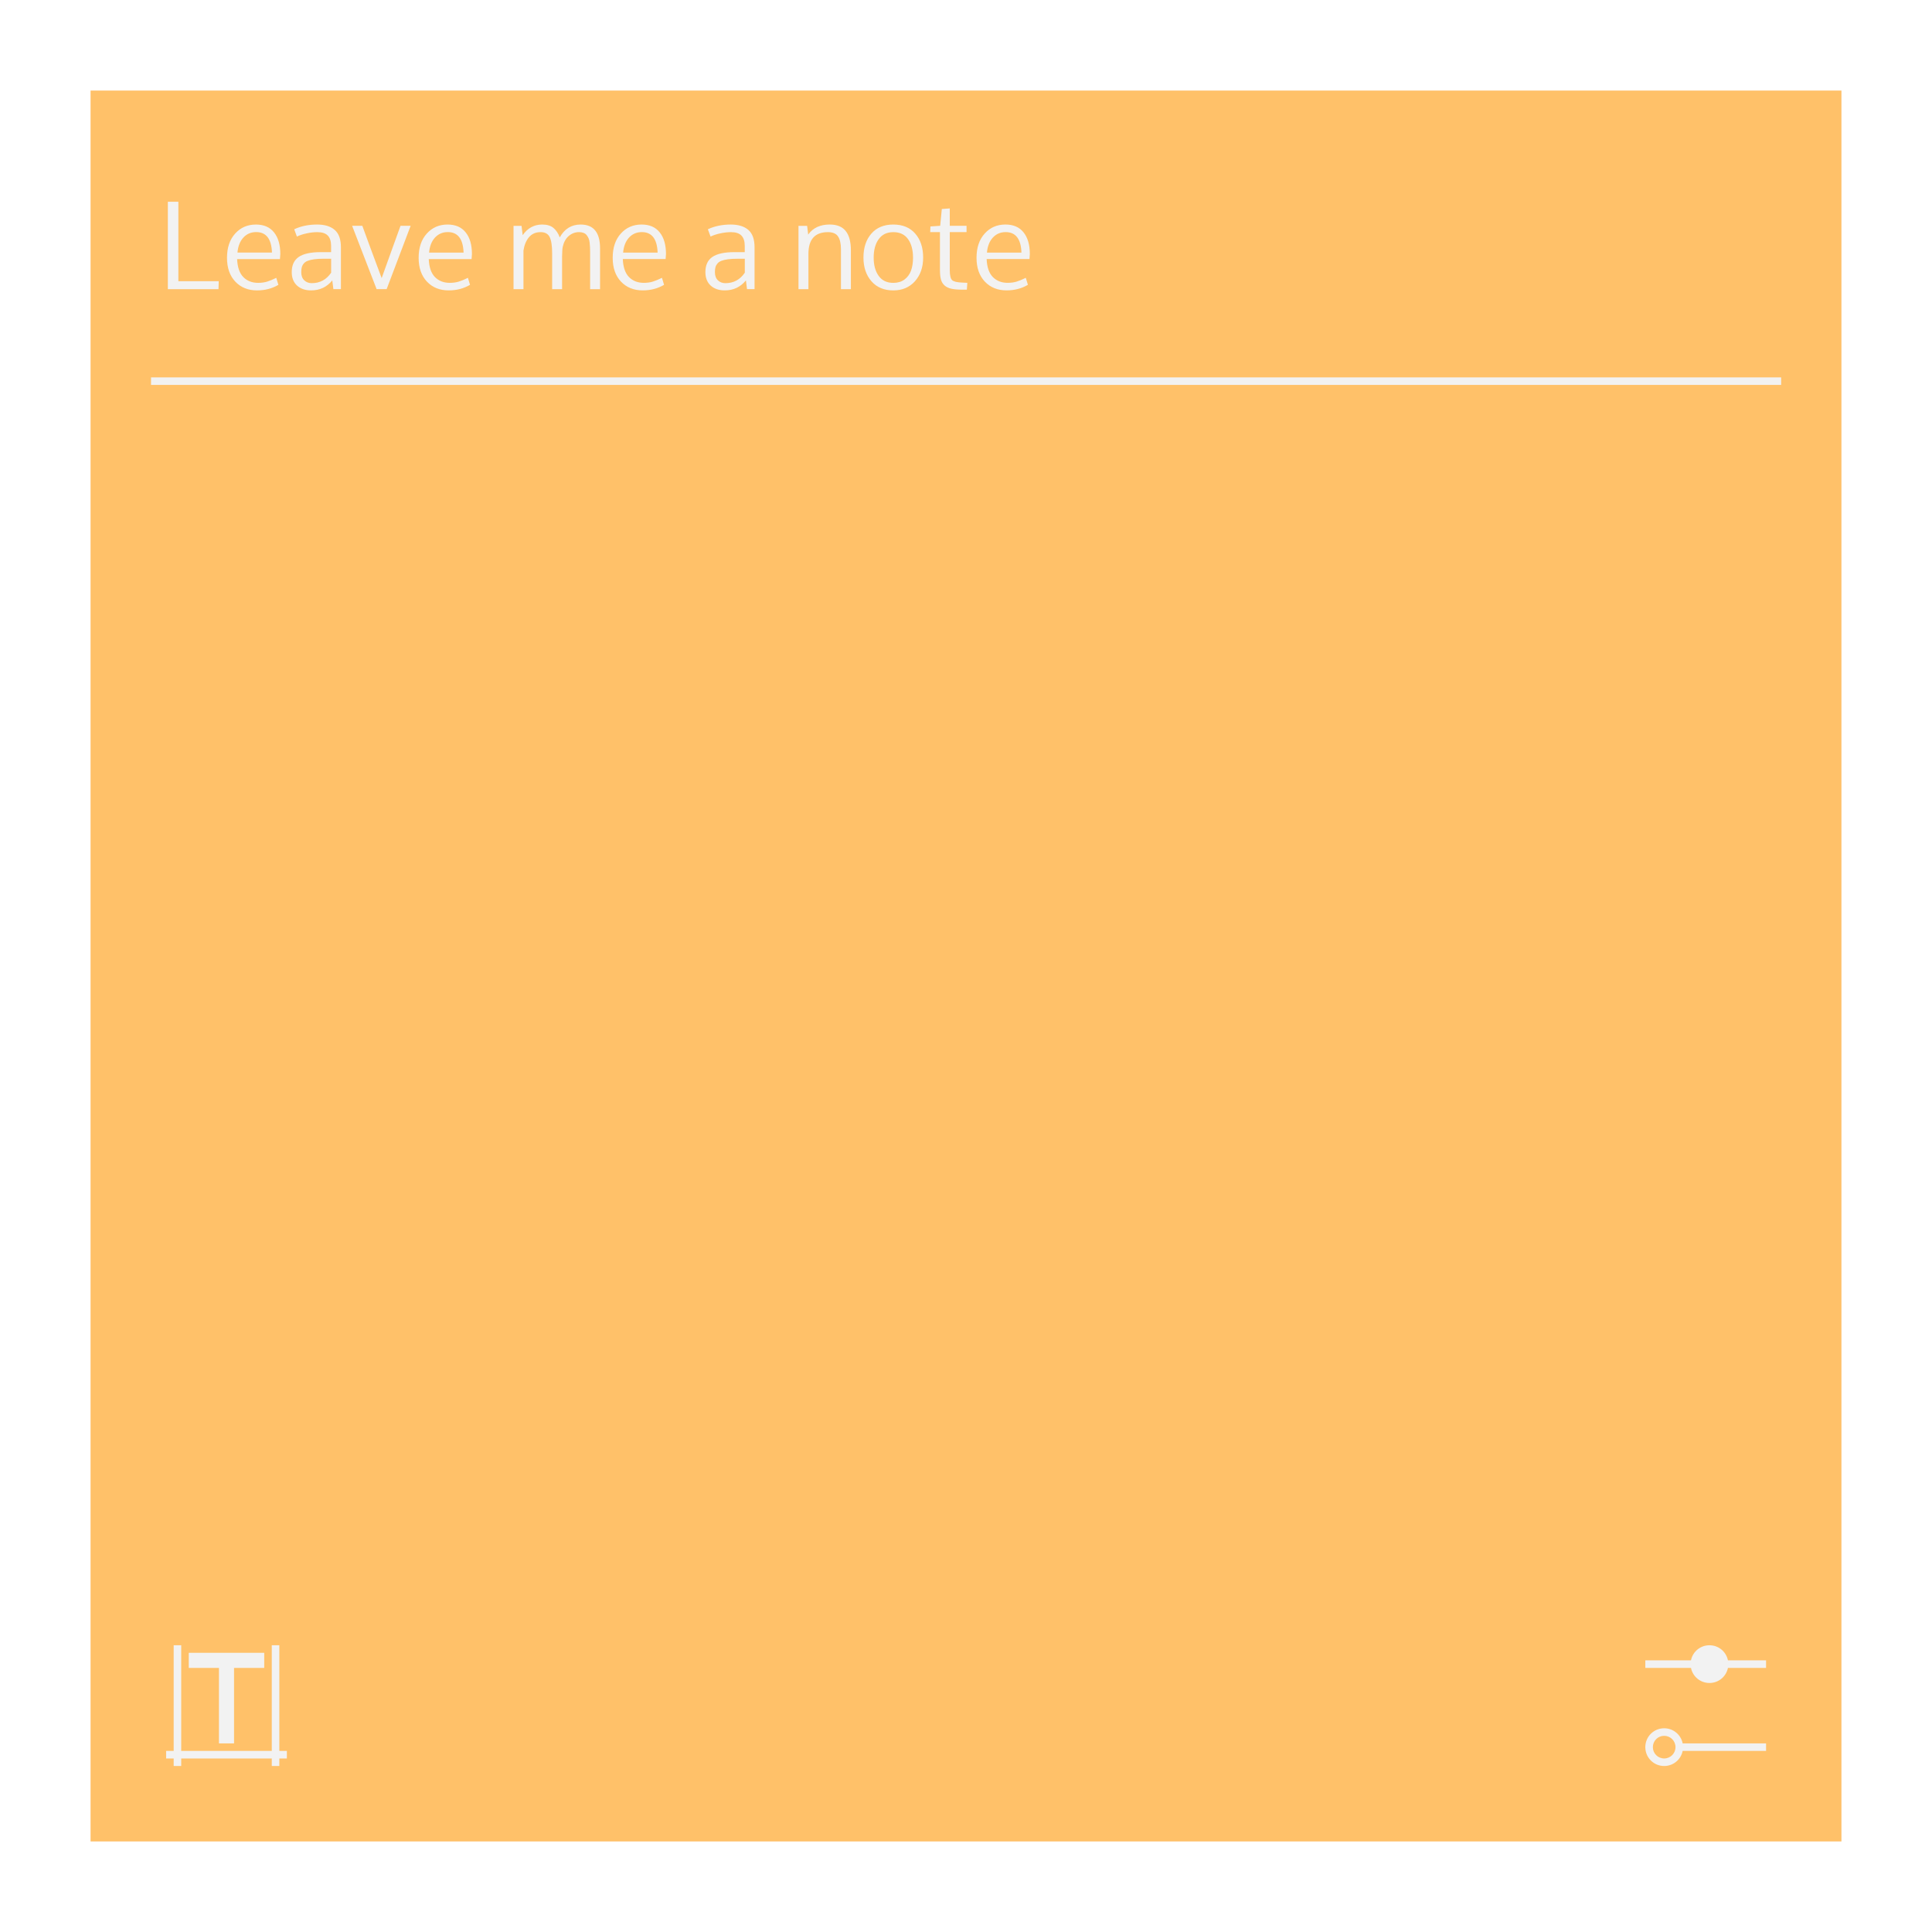
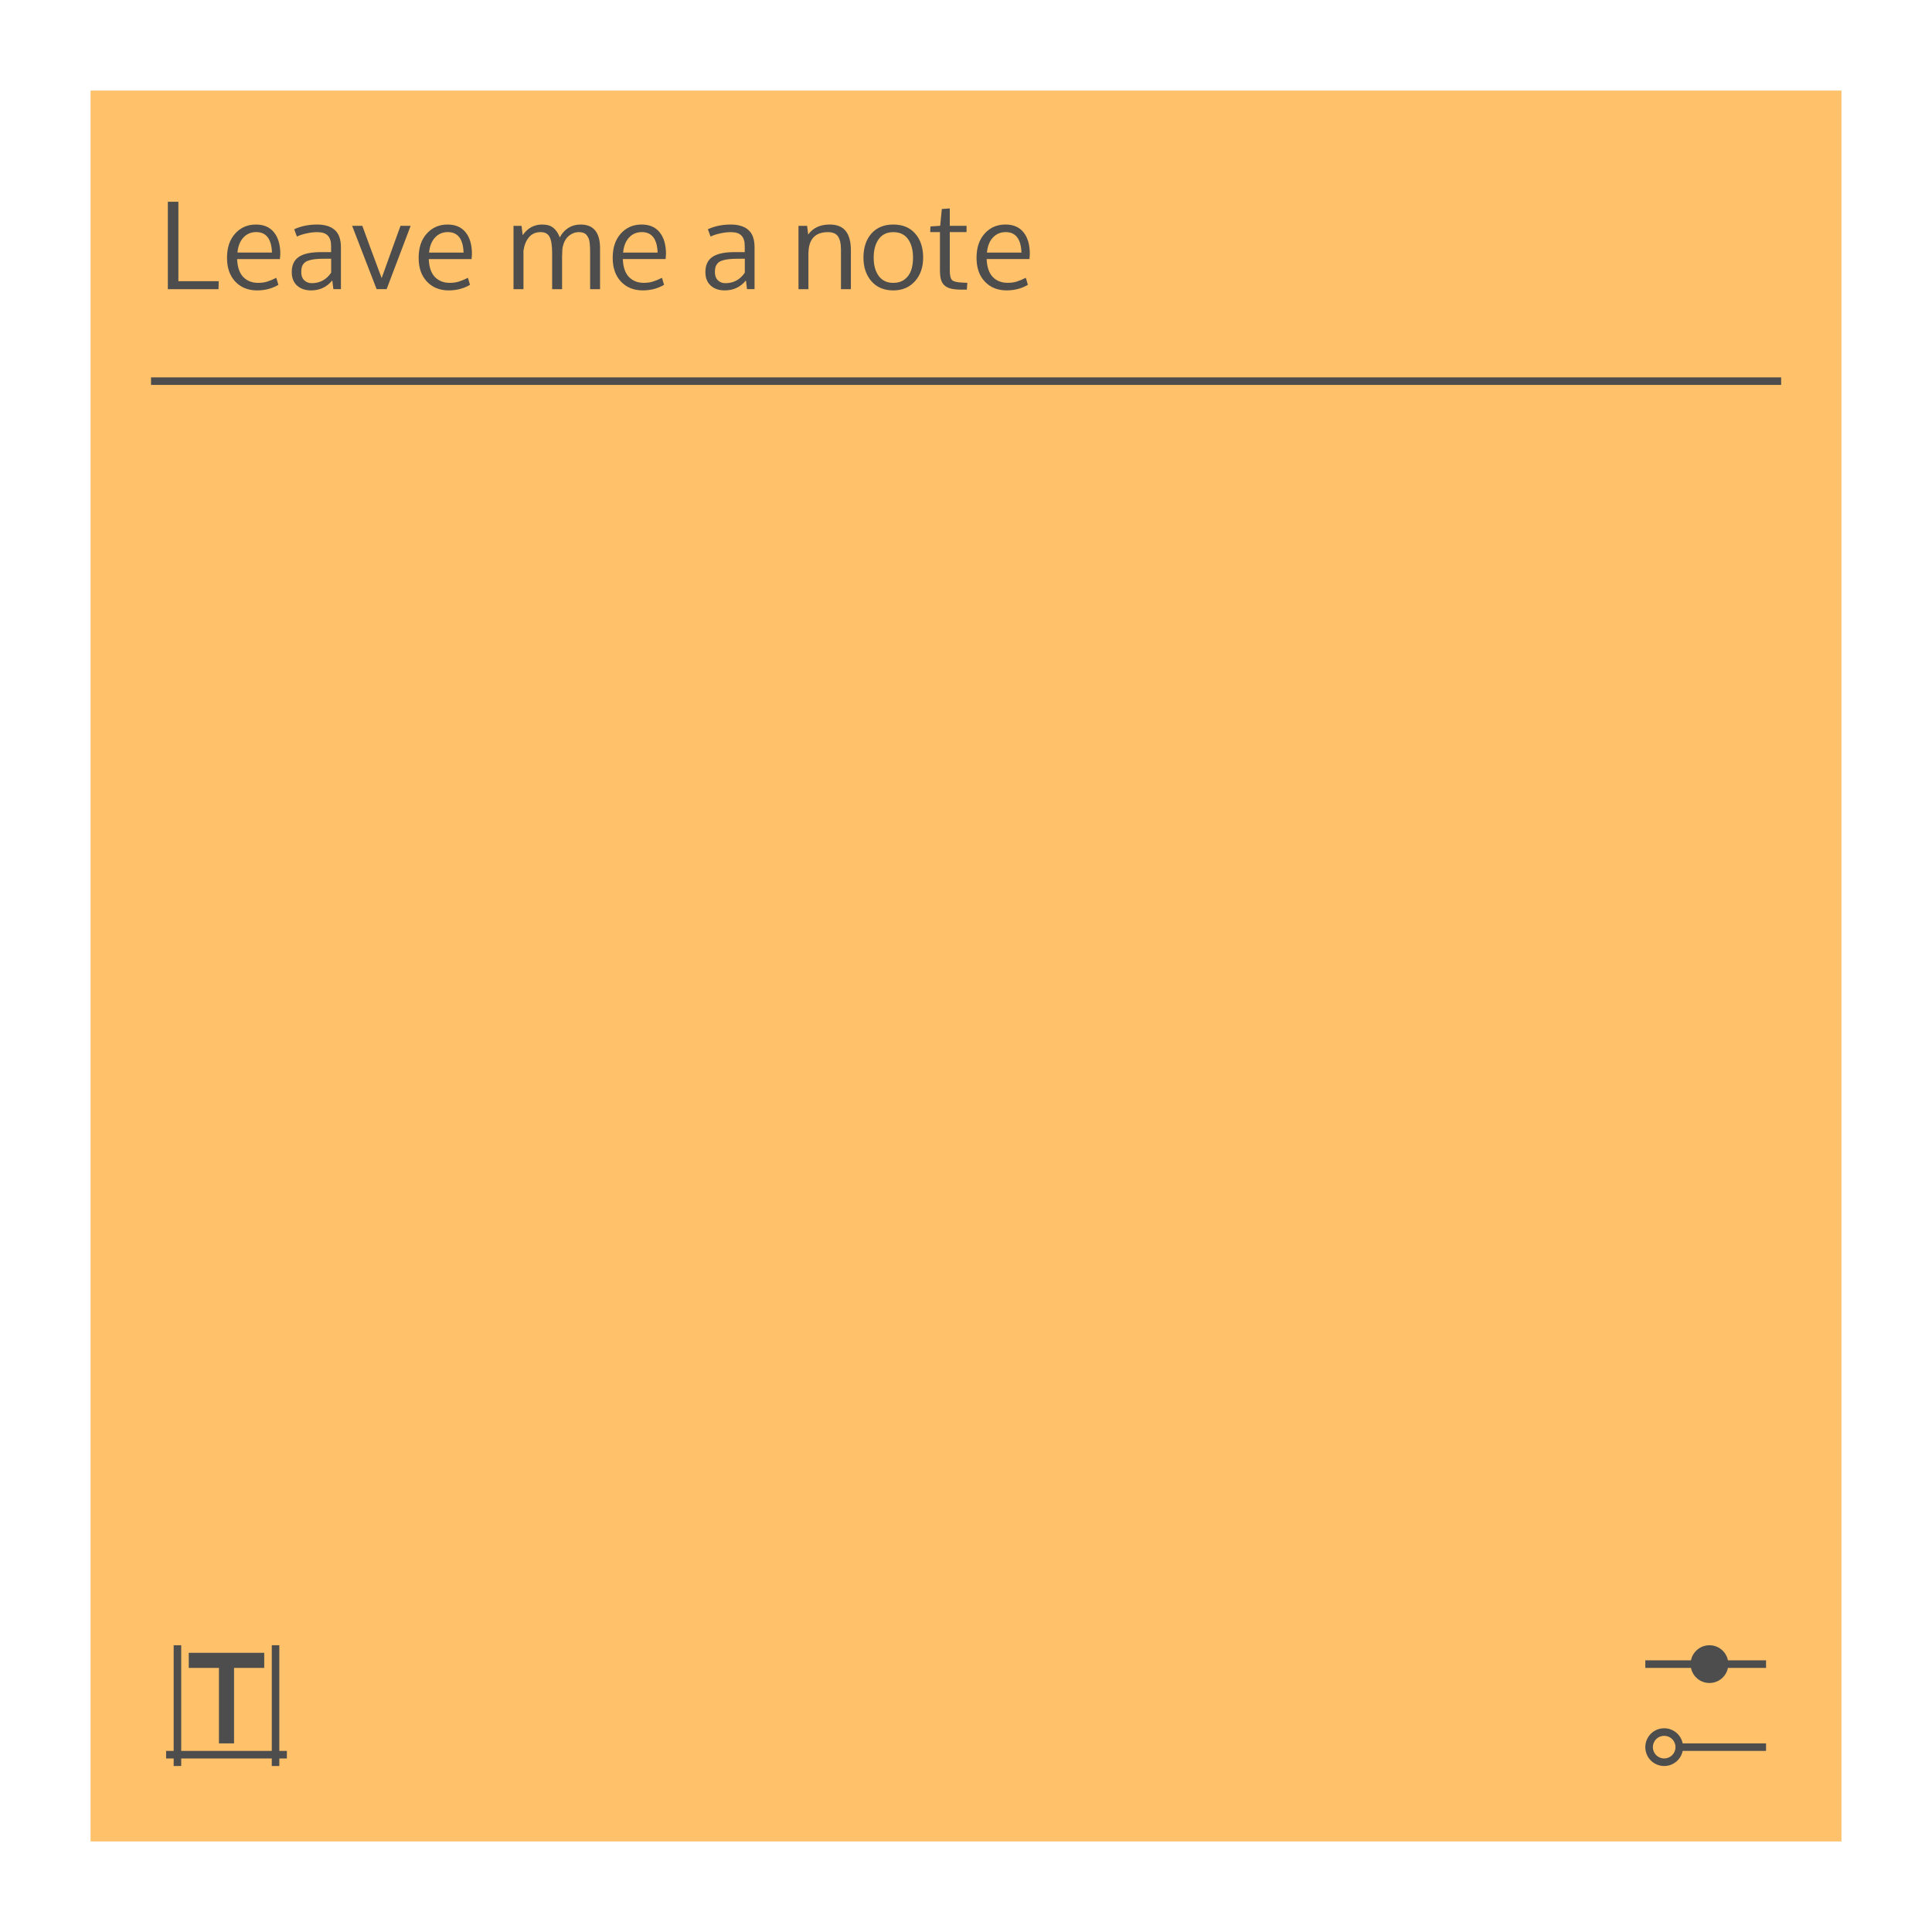
<svg xmlns="http://www.w3.org/2000/svg" viewBox="0 0 256 256">
-   <path fill="#ffc169" color="#31363b" d="m12 12v232h232v-232z" />
-   <path fill="currentcolor" color="#f2f2f2" d="m22.24 26.736v11.584h6.711l.033-1.063h-5.348v-10.521zm103.61.881l-1.055.078-.215 2.223-1.293.088-.031.746h1.293v5.05c0 .513.045.929.135 1.246.09.318.252.579.484.785.238.206.545.35.92.43.376.079.869.119 1.477.119h.547l.064-.906-.666-.031c-.703-.026-1.156-.138-1.357-.334-.201-.199-.303-.635-.303-1.309v-5.05h2.223v-.834h-2.223zm-15.91 2.133c-1.265 0-2.215.443-2.85 1.332l-.143-1.156h-1.143v8.395h1.316v-4.682c0-1.92.863-2.879 2.588-2.879.64 0 1.088.192 1.342.578.254.381.381.95.381 1.707v5.275h1.316v-5.135c0-1.153-.229-2.01-.689-2.578-.455-.571-1.162-.857-2.119-.857m-67.924.002c-1.121 0-2.132.209-3.03.627l.357.967c.386-.185.824-.327 1.316-.428.492-.106.952-.158 1.381-.158.635 0 1.1.15 1.391.451.296.302.443.76.443 1.373v.824h-1.344c-1.349 0-2.333.214-2.951.643-.613.423-.92 1.09-.92 2 0 .761.232 1.356.697 1.785.471.429 1.093.643 1.865.643 1.153 0 2.089-.441 2.809-1.324l.145 1.158h1v-5.539c0-1.069-.276-1.838-.826-2.309-.545-.476-1.321-.713-2.332-.713m29.83 0c-1.074 0-1.937.469-2.588 1.41l-.15-1.236h-1.064v8.395l.002-.002h1.316v-5.119c.111-.735.355-1.323.73-1.768.381-.449.894-.674 1.539-.674.587 0 .988.219 1.205.658.217.434.326 1.163.326 2.189v4.713h1.316v-4.307c.016-.73.046-1.168.088-1.311.143-.629.412-1.11.809-1.443.397-.333.849-.5 1.357-.5.227 0 .424.035.594.104.175.064.313.163.414.301.106.138.191.279.254.422.063.137.108.32.135.547.027.227.043.421.049.58.011.153.016.355.016.609v5h1.316v-5.412c0-2.105-.856-3.156-2.57-3.156-1.217 0-2.14.568-2.77 1.705-.195-.535-.474-.953-.834-1.254-.36-.301-.856-.451-1.49-.451m24.979 0c-1.121 0-2.13.209-3.03.627l.357.967c.386-.185.824-.327 1.316-.428.492-.106.952-.158 1.381-.158.635 0 1.098.15 1.389.451.296.302.445.76.445 1.373v.824h-1.344c-1.349 0-2.333.214-2.951.643-.613.423-.92 1.09-.92 2 0 .761.232 1.356.697 1.785.471.429 1.093.643 1.865.643 1.153 0 2.089-.441 2.809-1.324l.143 1.158h1v-5.539c0-1.069-.274-1.838-.824-2.309-.545-.476-1.323-.713-2.334-.713m21.539 0c-1.233 0-2.201.401-2.904 1.205-.698.799-1.047 1.858-1.047 3.176 0 1.285.356 2.331 1.064 3.141.709.804 1.67 1.207 2.887 1.207 1.19 0 2.148-.406 2.873-1.215.725-.815 1.086-1.858 1.086-3.133 0-1.317-.349-2.377-1.047-3.176-.698-.804-1.669-1.205-2.912-1.205m-84.46.002c-1.111 0-2.025.399-2.744 1.197-.719.795-1.08 1.866-1.08 3.213 0 1.328.368 2.381 1.104 3.158.735.772 1.695 1.158 2.873 1.158 1.057 0 2-.247 2.832-.738l-.279-.928c-.444.222-.845.389-1.205.5-.359.111-.76.166-1.199.166-.809 0-1.464-.256-1.967-.77-.503-.518-.776-1.312-.818-2.381h5.674l.049-.666c0-1.227-.279-2.183-.834-2.871-.55-.693-1.352-1.039-2.404-1.039m25.391 0c-1.111 0-2.025.399-2.744 1.197-.719.795-1.08 1.866-1.08 3.213 0 1.328.368 2.381 1.104 3.158.735.772 1.692 1.158 2.871 1.158 1.058 0 2-.246 2.832-.738l-.277-.928c-.444.222-.847.389-1.207.5-.359.111-.758.166-1.197.166-.809 0-1.466-.256-1.969-.77-.503-.518-.774-1.312-.816-2.381h5.674l.047-.666c0-1.227-.277-2.183-.832-2.871-.55-.693-1.352-1.039-2.404-1.039m25.709 0c-1.111 0-2.025.399-2.744 1.197-.719.795-1.078 1.866-1.078 3.213 0 1.328.366 2.381 1.102 3.158.735.772 1.695 1.158 2.873 1.158 1.057 0 2-.247 2.832-.738l-.279-.928c-.444.222-.845.389-1.205.5-.359.111-.758.166-1.197.166-.809 0-1.466-.256-1.969-.77-.503-.518-.774-1.312-.816-2.381h5.672l.049-.666c0-1.227-.279-2.183-.834-2.871-.55-.693-1.352-1.039-2.404-1.039m48.21 0c-1.111 0-2.025.399-2.744 1.197-.719.795-1.08 1.866-1.08 3.213 0 1.328.368 2.381 1.104 3.158.735.772 1.692 1.158 2.871 1.158 1.058 0 2-.246 2.832-.738l-.277-.928c-.444.222-.847.389-1.207.5-.359.111-.758.166-1.197.166-.809 0-1.464-.256-1.967-.77-.502-.518-.776-1.312-.818-2.381h5.674l.047-.666c0-1.227-.277-2.183-.832-2.871-.55-.693-1.352-1.039-2.404-1.039m-80.15.168c-.275.772-.693 1.927-1.254 3.467-.555 1.539-.971 2.695-1.246 3.467-.344-.907-.842-2.243-1.492-4.01-.645-1.767-1-2.74-1.07-2.92h-1.35l3.246 8.395v-.004h1.326l3.182-8.395zm-19.13.834c1.333 0 2.032.906 2.096 2.715h-4.572c.074-.836.335-1.498.779-1.984.449-.487 1.015-.73 1.697-.73m25.391 0c1.333 0 2.03.906 2.094 2.715h-4.57c.074-.836.333-1.498.777-1.984.449-.487 1.017-.73 1.699-.73m25.709 0c1.333 0 2.032.906 2.096 2.715h-4.57c.074-.836.333-1.498.777-1.984.449-.487 1.015-.73 1.697-.73m48.21 0c1.333 0 2.032.906 2.096 2.715h-4.572c.074-.836.335-1.498.779-1.984.449-.487 1.015-.73 1.697-.73m-14.881.004c.862 0 1.514.309 1.953.928.439.614.658 1.435.658 2.461 0 .656-.09 1.229-.27 1.721-.18.487-.471.88-.873 1.176-.397.291-.887.436-1.469.436-.847 0-1.492-.307-1.936-.92-.445-.613-.666-1.42-.666-2.42 0-1.021.221-1.84.666-2.453.444-.619 1.089-.928 1.936-.928m-75.5 3.521h1.01v1.85c-.629.926-1.486 1.389-2.57 1.389h-.002c-.397 0-.728-.127-.992-.381-.265-.254-.398-.615-.398-1.08 0-.259.025-.476.072-.65.048-.18.135-.344.262-.492.127-.153.301-.273.523-.357.222-.09.506-.158.85-.205.344-.047.759-.072 1.246-.072m54.811 0h1.01v1.85c-.629.926-1.488 1.389-2.572 1.389h-.002c-.397 0-.728-.127-.992-.381-.265-.254-.396-.615-.396-1.08 0-.259.023-.476.07-.65.048-.18.137-.344.264-.492.127-.153.301-.273.523-.357.222-.09.506-.158.85-.205.344-.047.759-.072 1.246-.072m-77.67 15.719v1h216v-1zm3 168v14h-1v1h1v1h1v-1h12v1h1v-1h1v-1h-1v-14h-1v14h-12v-14zm203.5 0c-1.214 0-2.219.856-2.449 2h-6.05v1h6.05c.23 1.144 1.235 2 2.449 2 1.214 0 2.219-.856 2.449-2h5.05v-1h-5.05c-.23-1.144-1.235-2-2.449-2m-201.5 1v2h4v10h2v-10h4v-2zm195.5 10c-1.385 0-2.5 1.115-2.5 2.5 0 1.385 1.115 2.5 2.5 2.5 1.214 0 2.219-.856 2.449-2h11.05v-1h-11.05c-.23-1.144-1.235-2-2.449-2m0 1c.831 0 1.5.669 1.5 1.5 0 .831-.669 1.5-1.5 1.5-.831 0-1.5-.669-1.5-1.5 0-.831.669-1.5 1.5-1.5" />
+   <path fill="#ffc169" color="#eff0f1" d="m12 12v232h232v-232z" />
+   <path fill="currentcolor" color="#4d4d4d" d="m22.24 26.736v11.584h6.711l.033-1.063h-5.348v-10.521zm103.61.881l-1.055.078-.215 2.223-1.293.088-.031.746h1.293v5.05c0 .513.045.929.135 1.246.09.318.252.579.484.785.238.206.545.35.92.43.376.079.869.119 1.477.119h.547l.064-.906-.666-.031c-.703-.026-1.156-.138-1.357-.334-.201-.199-.303-.635-.303-1.309v-5.05h2.223v-.834h-2.223zm-15.91 2.133c-1.265 0-2.215.443-2.85 1.332l-.143-1.156h-1.143v8.395h1.316v-4.682c0-1.92.863-2.879 2.588-2.879.64 0 1.088.192 1.342.578.254.381.381.95.381 1.707v5.275h1.316v-5.135c0-1.153-.229-2.01-.689-2.578-.455-.571-1.162-.857-2.119-.857m-67.924.002c-1.121 0-2.132.209-3.03.627l.357.967c.386-.185.824-.327 1.316-.428.492-.106.952-.158 1.381-.158.635 0 1.1.15 1.391.451.296.302.443.76.443 1.373v.824h-1.344c-1.349 0-2.333.214-2.951.643-.613.423-.92 1.09-.92 2 0 .761.232 1.356.697 1.785.471.429 1.093.643 1.865.643 1.153 0 2.089-.441 2.809-1.324l.145 1.158h1v-5.539c0-1.069-.276-1.838-.826-2.309-.545-.476-1.321-.713-2.332-.713m29.83 0c-1.074 0-1.937.469-2.588 1.41l-.15-1.236h-1.064v8.395l.002-.002h1.316v-5.119c.111-.735.355-1.323.73-1.768.381-.449.894-.674 1.539-.674.587 0 .988.219 1.205.658.217.434.326 1.163.326 2.189v4.713h1.316v-4.307c.016-.73.046-1.168.088-1.311.143-.629.412-1.11.809-1.443.397-.333.849-.5 1.357-.5.227 0 .424.035.594.104.175.064.313.163.414.301.106.138.191.279.254.422.063.137.108.32.135.547.027.227.043.421.049.58.011.153.016.355.016.609v5h1.316v-5.412c0-2.105-.856-3.156-2.57-3.156-1.217 0-2.14.568-2.77 1.705-.195-.535-.474-.953-.834-1.254-.36-.301-.856-.451-1.49-.451m24.979 0c-1.121 0-2.13.209-3.03.627l.357.967c.386-.185.824-.327 1.316-.428.492-.106.952-.158 1.381-.158.635 0 1.098.15 1.389.451.296.302.445.76.445 1.373v.824h-1.344c-1.349 0-2.333.214-2.951.643-.613.423-.92 1.09-.92 2 0 .761.232 1.356.697 1.785.471.429 1.093.643 1.865.643 1.153 0 2.089-.441 2.809-1.324l.143 1.158h1v-5.539c0-1.069-.274-1.838-.824-2.309-.545-.476-1.323-.713-2.334-.713m21.539 0c-1.233 0-2.201.401-2.904 1.205-.698.799-1.047 1.858-1.047 3.176 0 1.285.356 2.331 1.064 3.141.709.804 1.67 1.207 2.887 1.207 1.19 0 2.148-.406 2.873-1.215.725-.815 1.086-1.858 1.086-3.133 0-1.317-.349-2.377-1.047-3.176-.698-.804-1.669-1.205-2.912-1.205m-84.46.002c-1.111 0-2.025.399-2.744 1.197-.719.795-1.08 1.866-1.08 3.213 0 1.328.368 2.381 1.104 3.158.735.772 1.695 1.158 2.873 1.158 1.057 0 2-.247 2.832-.738l-.279-.928c-.444.222-.845.389-1.205.5-.359.111-.76.166-1.199.166-.809 0-1.464-.256-1.967-.77-.503-.518-.776-1.312-.818-2.381h5.674l.049-.666c0-1.227-.279-2.183-.834-2.871-.55-.693-1.352-1.039-2.404-1.039m25.391 0c-1.111 0-2.025.399-2.744 1.197-.719.795-1.08 1.866-1.08 3.213 0 1.328.368 2.381 1.104 3.158.735.772 1.692 1.158 2.871 1.158 1.058 0 2-.246 2.832-.738l-.277-.928c-.444.222-.847.389-1.207.5-.359.111-.758.166-1.197.166-.809 0-1.466-.256-1.969-.77-.503-.518-.774-1.312-.816-2.381h5.674l.047-.666c0-1.227-.277-2.183-.832-2.871-.55-.693-1.352-1.039-2.404-1.039m25.709 0c-1.111 0-2.025.399-2.744 1.197-.719.795-1.078 1.866-1.078 3.213 0 1.328.366 2.381 1.102 3.158.735.772 1.695 1.158 2.873 1.158 1.057 0 2-.247 2.832-.738l-.279-.928c-.444.222-.845.389-1.205.5-.359.111-.758.166-1.197.166-.809 0-1.466-.256-1.969-.77-.503-.518-.774-1.312-.816-2.381h5.672l.049-.666c0-1.227-.279-2.183-.834-2.871-.55-.693-1.352-1.039-2.404-1.039m48.21 0c-1.111 0-2.025.399-2.744 1.197-.719.795-1.08 1.866-1.08 3.213 0 1.328.368 2.381 1.104 3.158.735.772 1.692 1.158 2.871 1.158 1.058 0 2-.246 2.832-.738l-.277-.928c-.444.222-.847.389-1.207.5-.359.111-.758.166-1.197.166-.809 0-1.464-.256-1.967-.77-.502-.518-.776-1.312-.818-2.381h5.674l.047-.666c0-1.227-.277-2.183-.832-2.871-.55-.693-1.352-1.039-2.404-1.039m-80.15.168c-.275.772-.693 1.927-1.254 3.467-.555 1.539-.971 2.695-1.246 3.467-.344-.907-.842-2.243-1.492-4.01-.645-1.767-1-2.74-1.07-2.92h-1.35l3.246 8.395v-.004h1.326l3.182-8.395zm-19.13.834c1.333 0 2.032.906 2.096 2.715h-4.572c.074-.836.335-1.498.779-1.984.449-.487 1.015-.73 1.697-.73m25.391 0c1.333 0 2.03.906 2.094 2.715h-4.57c.074-.836.333-1.498.777-1.984.449-.487 1.017-.73 1.699-.73m25.709 0c1.333 0 2.032.906 2.096 2.715h-4.57c.074-.836.333-1.498.777-1.984.449-.487 1.015-.73 1.697-.73m48.21 0c1.333 0 2.032.906 2.096 2.715h-4.572c.074-.836.335-1.498.779-1.984.449-.487 1.015-.73 1.697-.73m-14.881.004c.862 0 1.514.309 1.953.928.439.614.658 1.435.658 2.461 0 .656-.09 1.229-.27 1.721-.18.487-.471.88-.873 1.176-.397.291-.887.436-1.469.436-.847 0-1.492-.307-1.936-.92-.445-.613-.666-1.42-.666-2.42 0-1.021.221-1.84.666-2.453.444-.619 1.089-.928 1.936-.928m-75.5 3.521h1.01v1.85c-.629.926-1.486 1.389-2.57 1.389h-.002c-.397 0-.728-.127-.992-.381-.265-.254-.398-.615-.398-1.08 0-.259.025-.476.072-.65.048-.18.135-.344.262-.492.127-.153.301-.273.523-.357.222-.09.506-.158.85-.205.344-.047.759-.072 1.246-.072m54.811 0h1.01v1.85c-.629.926-1.488 1.389-2.572 1.389h-.002c-.397 0-.728-.127-.992-.381-.265-.254-.396-.615-.396-1.08 0-.259.023-.476.07-.65.048-.18.137-.344.264-.492.127-.153.301-.273.523-.357.222-.09.506-.158.85-.205.344-.047.759-.072 1.246-.072m-77.67 15.719v1h216v-1zm3 168v14h-1v1h1v1h1v-1h12v1h1v-1h1v-1h-1v-14h-1v14h-12v-14zm203.5 0c-1.214 0-2.219.856-2.449 2h-6.05v1h6.05c.23 1.144 1.235 2 2.449 2 1.214 0 2.219-.856 2.449-2h5.05v-1h-5.05c-.23-1.144-1.235-2-2.449-2m-201.5 1v2h4v10h2v-10h4v-2zm195.5 10c-1.385 0-2.5 1.115-2.5 2.5 0 1.385 1.115 2.5 2.5 2.5 1.214 0 2.219-.856 2.449-2h11.05v-1h-11.05c-.23-1.144-1.235-2-2.449-2m0 1c.831 0 1.5.669 1.5 1.5 0 .831-.669 1.5-1.5 1.5-.831 0-1.5-.669-1.5-1.5 0-.831.669-1.5 1.5-1.5" />
</svg>
